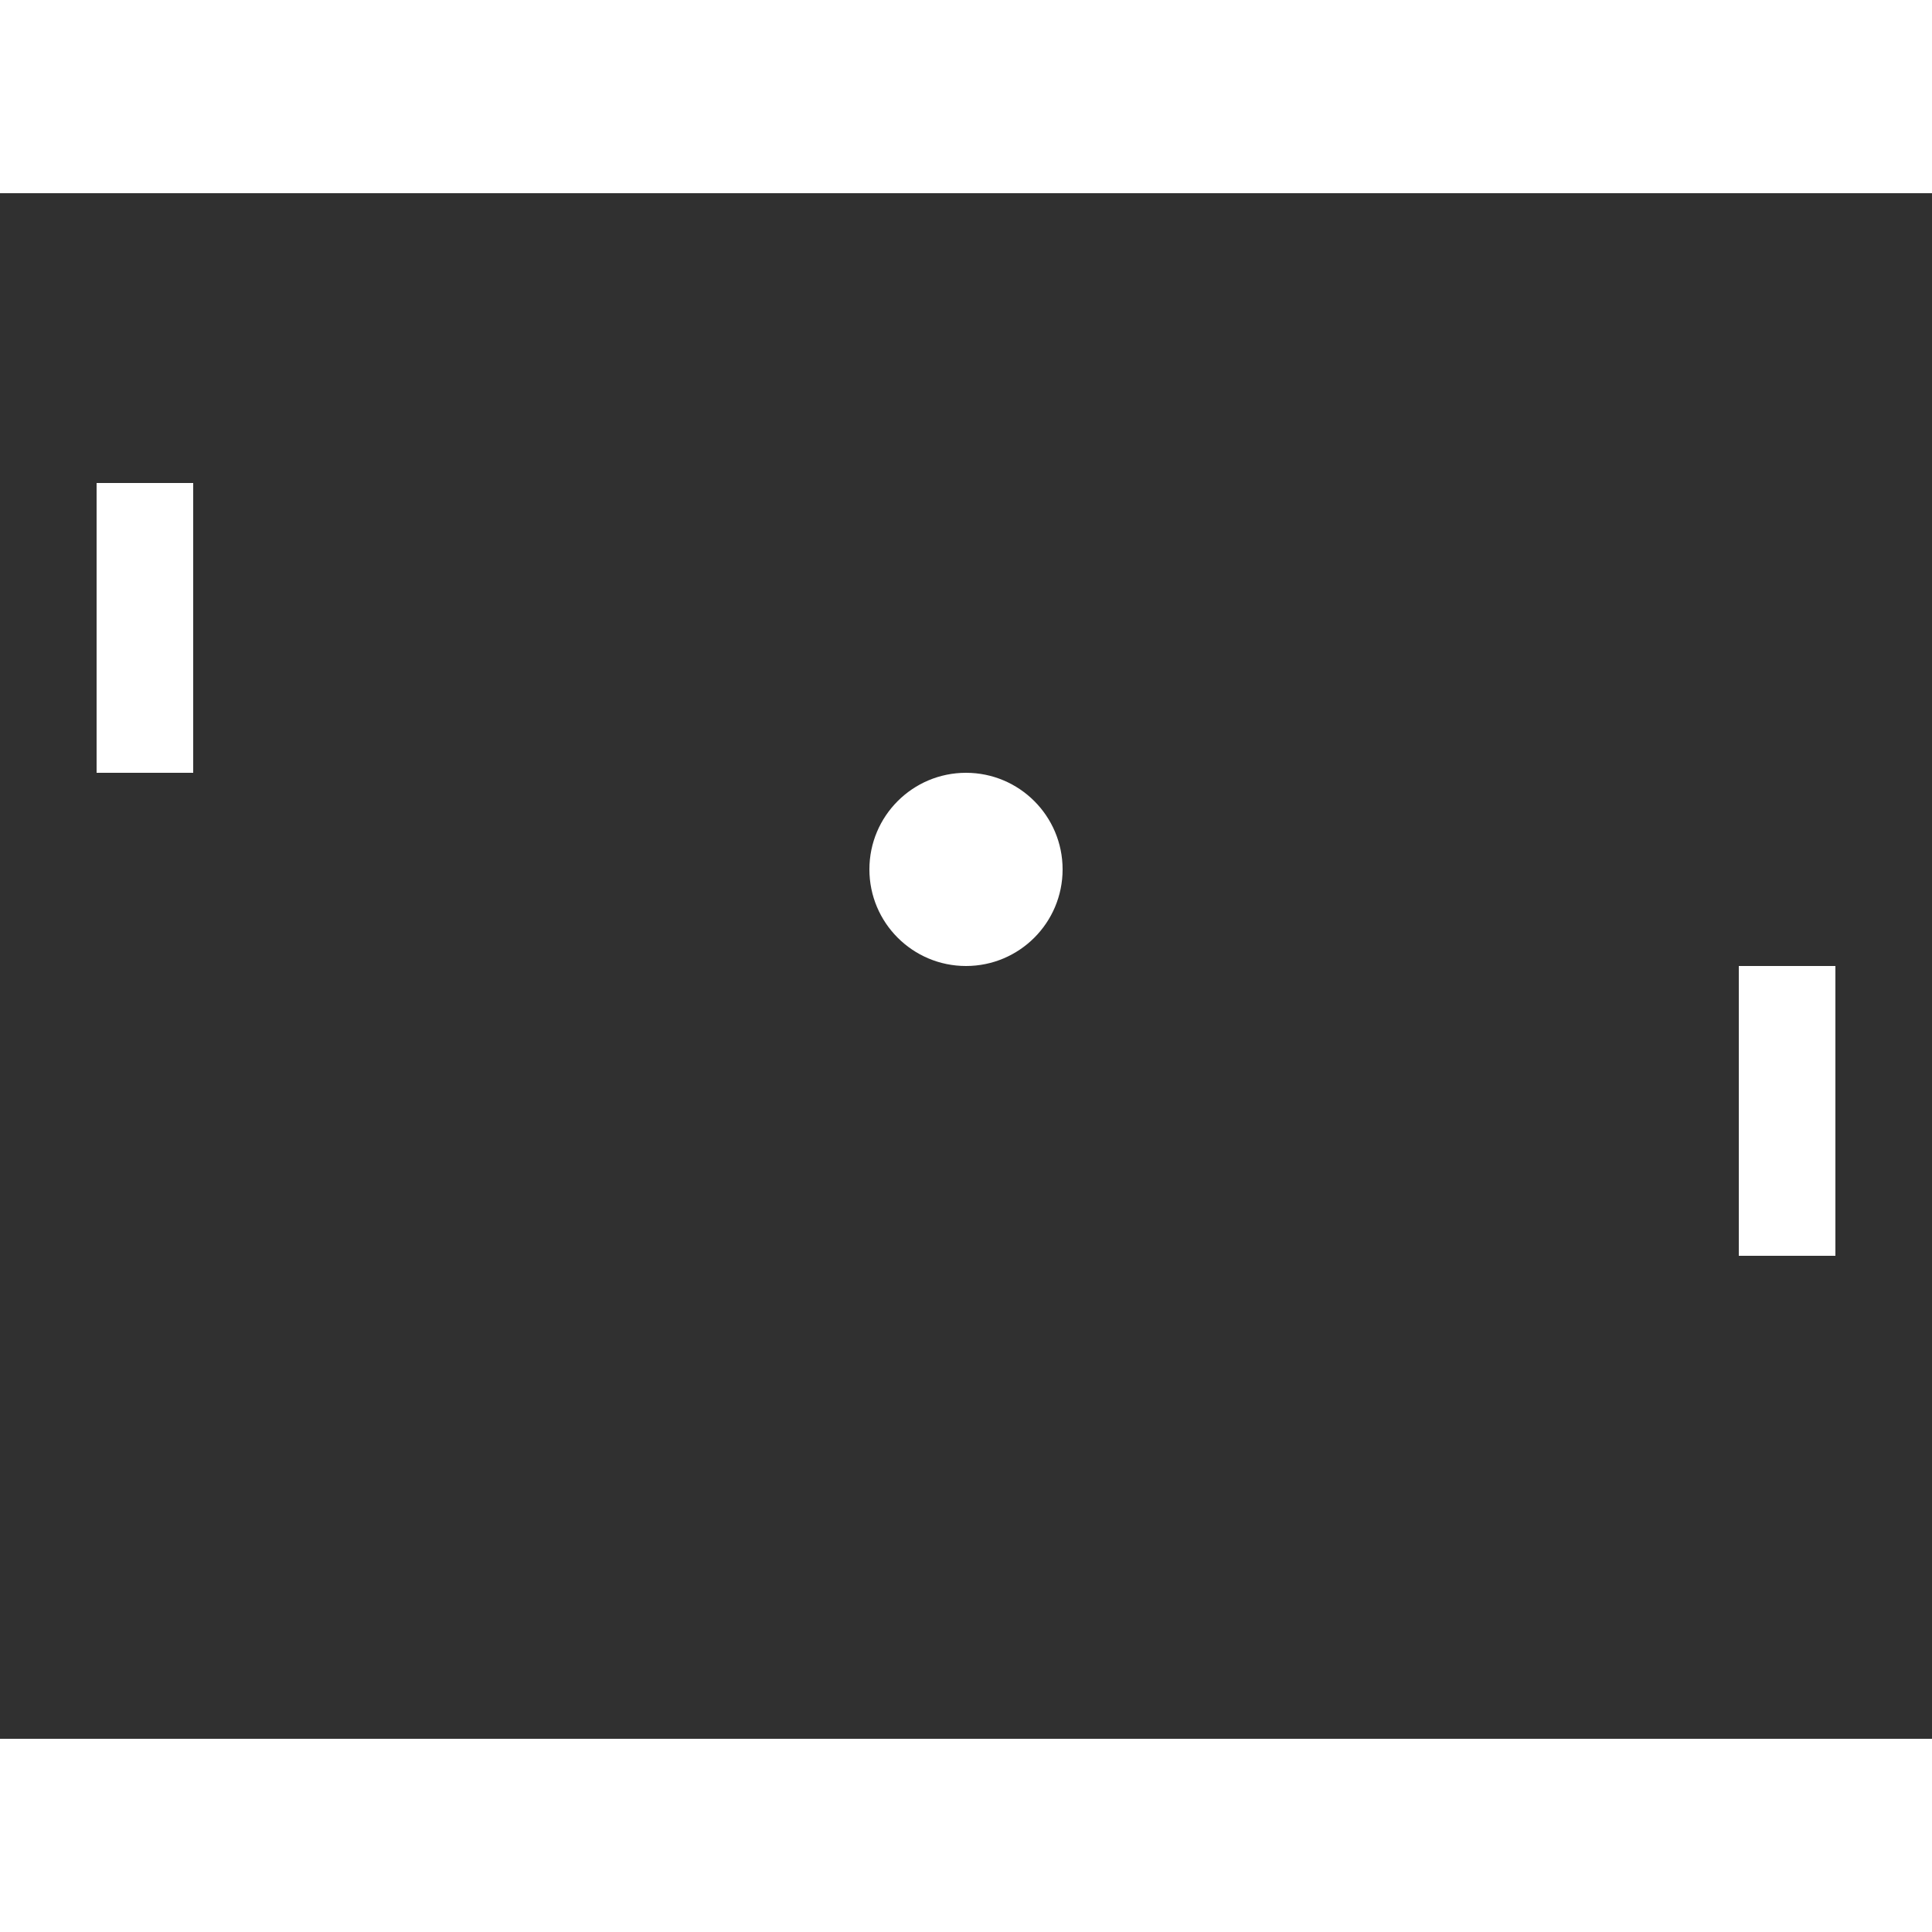
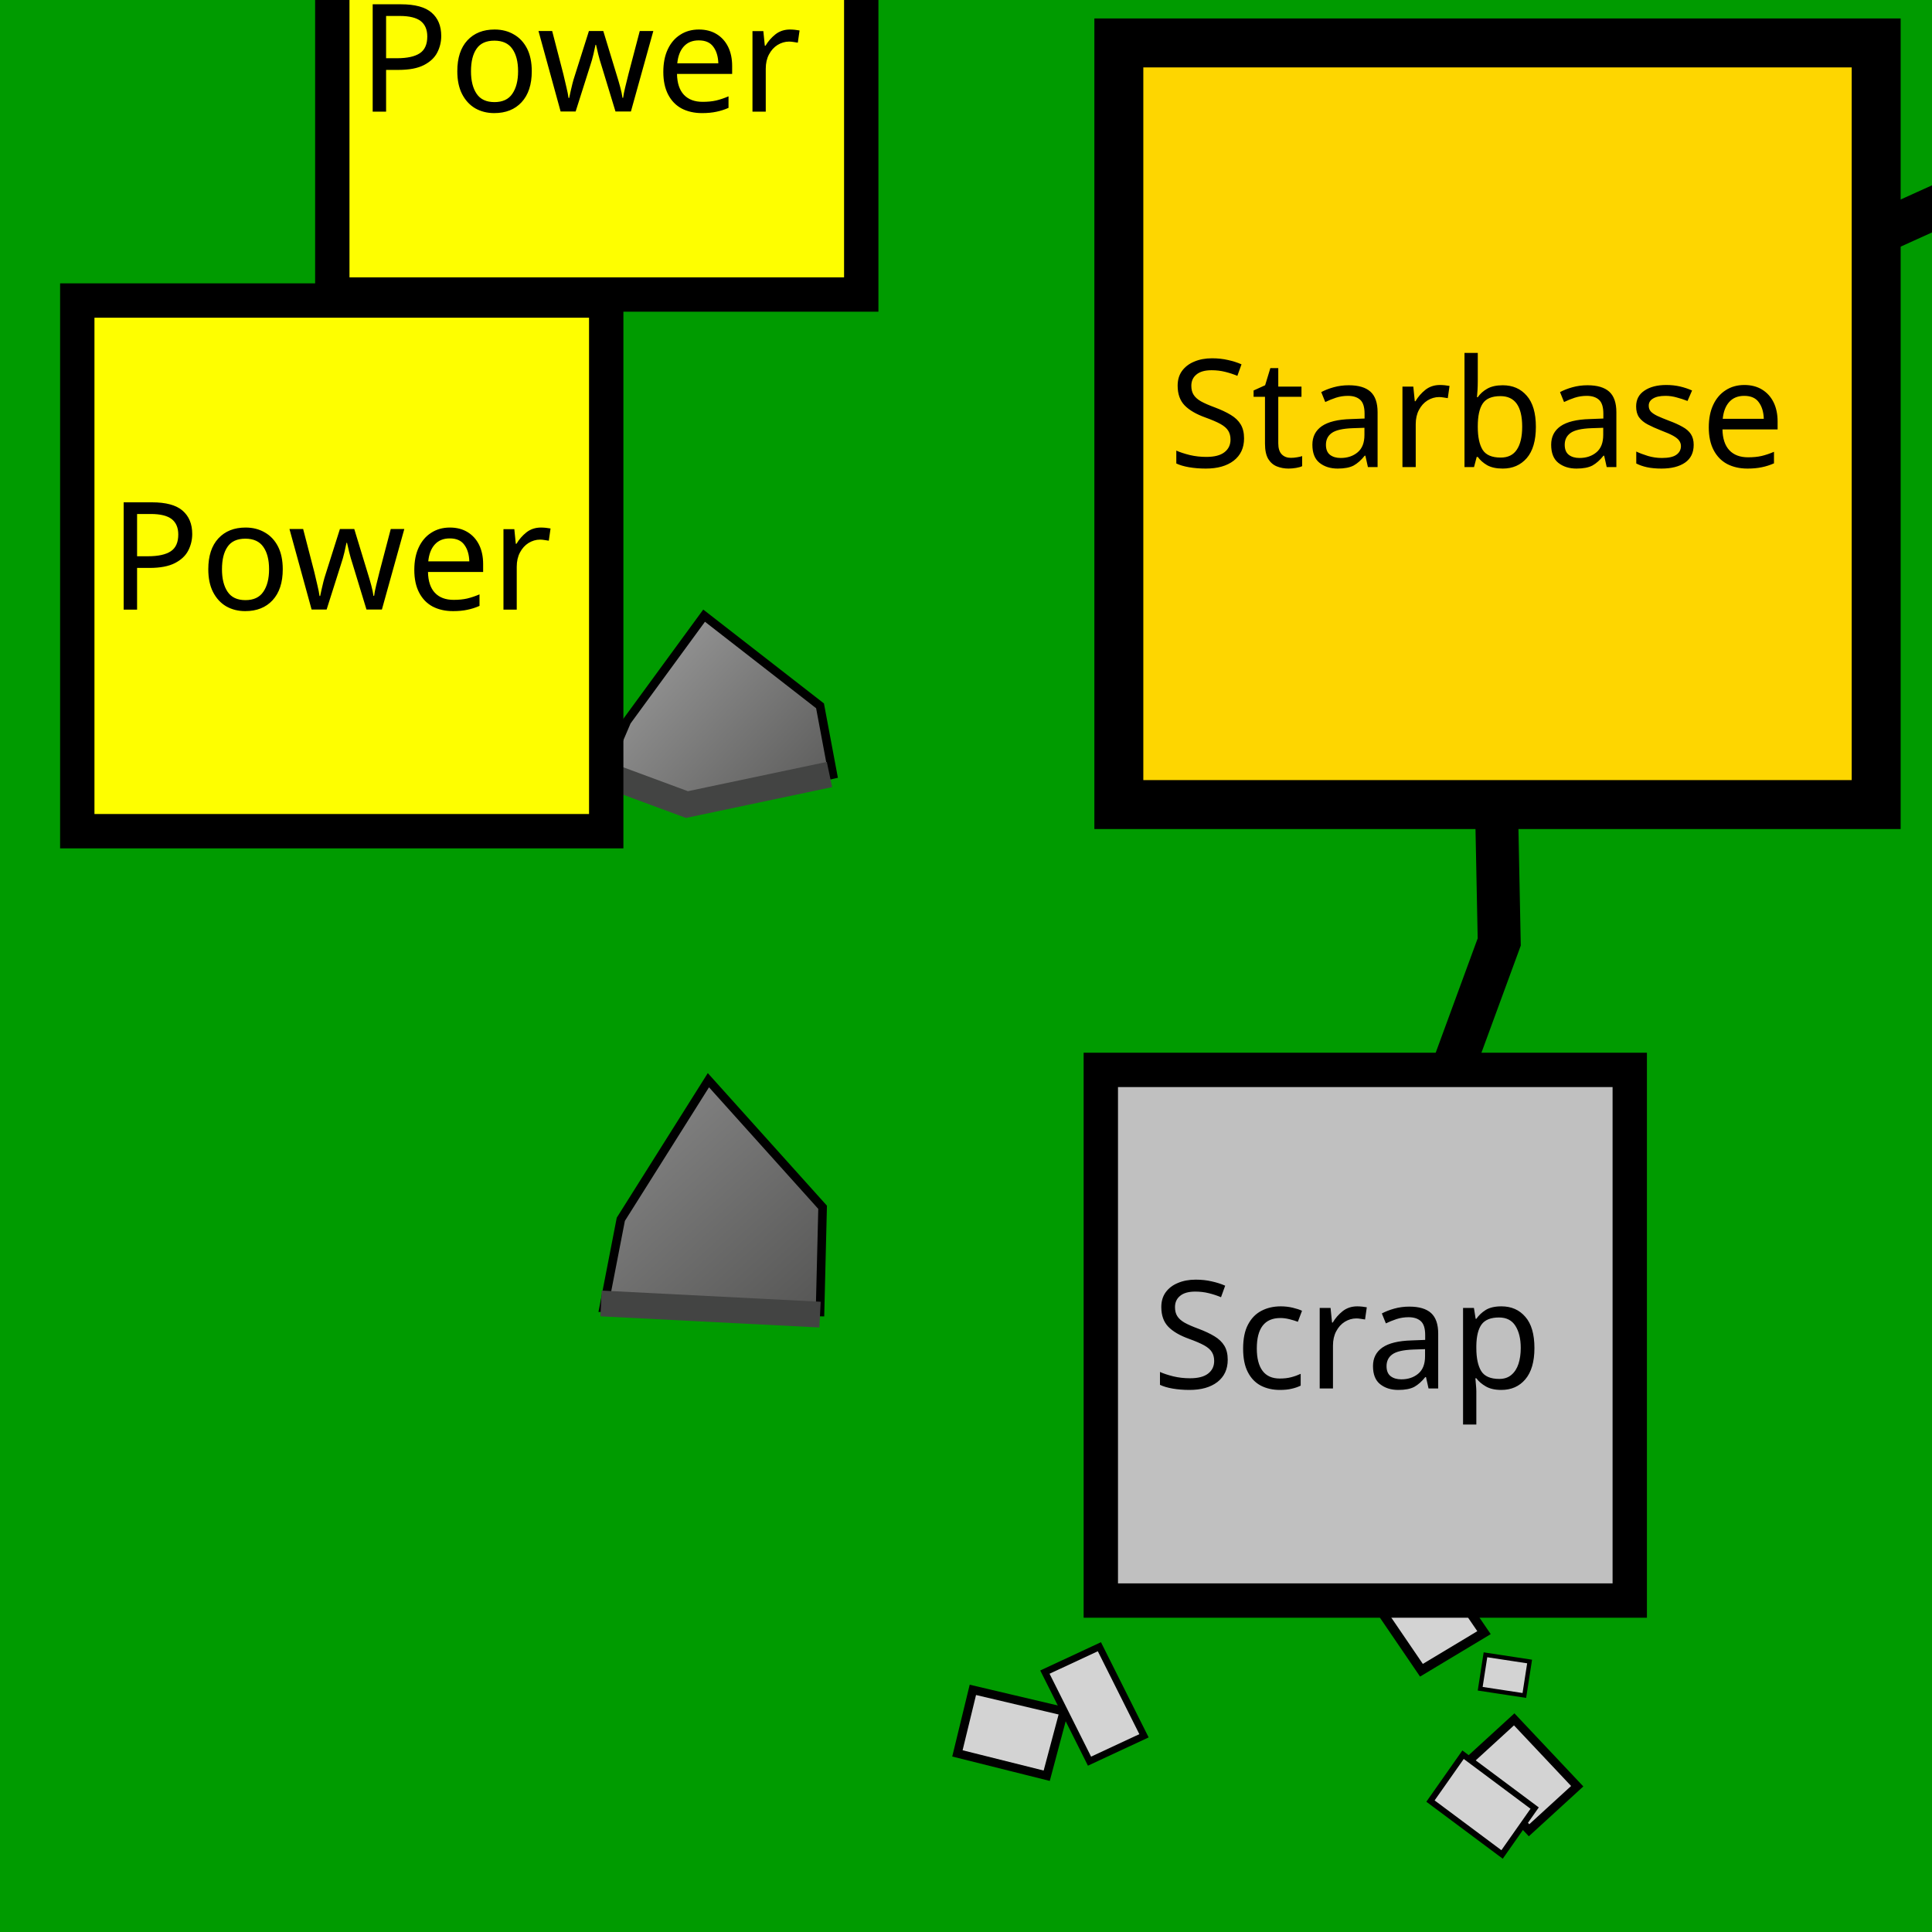
- <svg xmlns="http://www.w3.org/2000/svg" width="200" height="200" id="svg2" version="1.1">
-   <defs id="defs4" />
-   <g id="layer1" />
-   <rect style="opacity:0.8;color:#000000;fill:#000000;fill-opacity:1;fill-rule:nonzero;stroke:none;stroke-width:20;stroke-linecap:round;stroke-linejoin:round;stroke-miterlimit:4;stroke-opacity:0.533;stroke-dasharray:none;stroke-dashoffset:0;marker:none;visibility:visible;display:inline;overflow:visible;enable-background:accumulate" id="rect2988" width="200" height="200" x="0" y="0" />
-   <rect style="color:#000000;fill:#ffffff;fill-opacity:1;fill-rule:nonzero;stroke:none;stroke-width:20;marker:none;visibility:visible;display:inline;overflow:visible;enable-background:accumulate" id="rect3758" width="200" height="20" x="0" y="0" />
-   <rect y="180" x="0" height="20" width="200" id="rect3760" style="color:#000000;fill:#ffffff;fill-opacity:1;fill-rule:nonzero;stroke:none;stroke-width:20;marker:none;visibility:visible;display:inline;overflow:visible;enable-background:accumulate" />
-   <rect style="color:#000000;fill:#ffffff;fill-opacity:1;fill-rule:nonzero;stroke:none;stroke-width:20;marker:none;visibility:visible;display:inline;overflow:visible;enable-background:accumulate" id="rect3762" width="10" height="30" x="10" y="50" />
-   <rect style="color:#000000;fill:#ffffff;fill-opacity:1;fill-rule:nonzero;stroke:none;stroke-width:20;marker:none;visibility:visible;display:inline;overflow:visible;enable-background:accumulate" id="rect3764" width="10" height="30" x="180" y="100" />
-   <path style="color:#000000;fill:#ffffff;fill-opacity:1;fill-rule:nonzero;stroke:none;stroke-width:20;marker:none;visibility:visible;display:inline;overflow:visible;enable-background:accumulate" id="path3768" d="m 110,90 a 10,10 0 1 1 -20,0 10,10 0 1 1 20,0 z" />
+ <svg xmlns="http://www.w3.org/2000/svg" xmlns:xlink="http://www.w3.org/1999/xlink" width="225" height="225">
+   <defs>
+     <linearGradient id="b">
+       <stop offset="0" stop-color="#555554" />
+       <stop offset="1" stop-color="#8c8c8c" />
+     </linearGradient>
+     <linearGradient id="a">
+       <stop offset="0" stop-color="#a1a1a1" />
+       <stop offset="1" stop-color="#555554" />
+     </linearGradient>
+     <linearGradient id="c" x1="72" x2="97.7" y1="70.9" y2="95" xlink:href="#a" gradientUnits="userSpaceOnUse" />
+     <linearGradient id="d" x1="96" x2="70.3" y1="153.2" y2="125.1" xlink:href="#b" gradientUnits="userSpaceOnUse" />
+   </defs>
+   <path fill="#009b00" fill-rule="evenodd" d="M0 0h226.6v225.8H0z" />
+   <path fill="none" stroke="#000" stroke-width="5" d="M174.3 94.7l.3 15-5.8 15.8m51.4-99l11.7-5.3" />
+   <path fill="url(#c)" fill-rule="evenodd" stroke="#000" d="M97 90.2l-1.5-8L82 71.7 73 84l-3 7 10.4 3z" />
+   <path fill="none" stroke="#434443" stroke-width="3" d="M70 90l10 3.7 16.6-3.5" />
+   <path fill="url(#d)" fill-rule="evenodd" stroke="#000" d="M82.5 125.8l13.3 14.8-.3 12.2-25.2-.5 2-10.3z" />
+   <path fill="none" stroke="#434443" stroke-width="3" d="M70 151.8l25.5 1.3" />
+   <path fill="#d3d3d3" stroke="#000" d="M111.5 204.2l1.8-7.4 10.6 2.5-2 7.5z" />
+   <path fill="#d3d3d3" stroke="#000" stroke-width="1.1" d="M27.3 240.7h8.5v11.7h-8.5z" transform="matrix(.85724 -.51492 .56315 .82636 0 0)" />
+   <path fill="#d3d3d3" stroke="#000" d="M-16.6 266.8H-9v10.7h-7.6z" transform="matrix(.73792 -.6749 .68585 .72774 0 0)" />
+   <path fill="#d3d3d3" stroke="#000" stroke-width=".5" d="M-168.5 200.5h4v5.2h-4z" transform="rotate(-81.18) skewX(.168)" />
+   <g stroke="#000">
+     <path fill="#d3d3d3" stroke-width=".8" d="M21.6 228h7v11.6h-7z" transform="matrix(.90645 -.4223 .44785 .8941 0 0)" />
+     <path fill="#d3d3d3" stroke-width=".7" d="M-68.6 257h6.6v10.4h-6.6z" transform="matrix(.5749 -.81823 .80168 .59775 0 0)" />
+     <path fill="#fefe00" stroke-width="4" d="M9 35h61.6v61.8H9zm29.7-62.5h61.6v61.8H38.7z" />
+     <path fill="silver" stroke-width="4" d="M128.2 124.6h61.6v61.8h-61.6z" />
+     <path fill="#fed600" stroke-width="5.7" d="M130.3 5h88.2v88.7h-88.2z" />
+   </g>
+   <text x="136.1" y="54.4" style="line-height:125%;-inkscape-font-specification:'sans-serif, Normal';text-align:start" font-size="17.5" font-family="sans-serif" letter-spacing="0" word-spacing="0">
+     <tspan x="136.1" y="54.4">Starbase</tspan>
+   </text>
+   <text x="41.7" y="13" style="line-height:125%;-inkscape-font-specification:'sans-serif, Normal';text-align:start" font-size="17.5" font-family="sans-serif" letter-spacing="0" word-spacing="0">
+     <tspan x="41.7" y="13">Power</tspan>
+   </text>
+   <text x="12.7" y="71" style="line-height:125%;-inkscape-font-specification:'sans-serif, Normal';text-align:start" font-size="17.5" font-family="sans-serif" letter-spacing="0" word-spacing="0">
+     <tspan x="12.7" y="71">Power</tspan>
+   </text>
+   <text x="134.2" y="161.7" style="line-height:125%;-inkscape-font-specification:'sans-serif, Normal';text-align:start" font-size="17.5" font-family="sans-serif" letter-spacing="0" word-spacing="0">
+     <tspan x="134.2" y="161.7">Scrap</tspan>
+   </text>
</svg>
